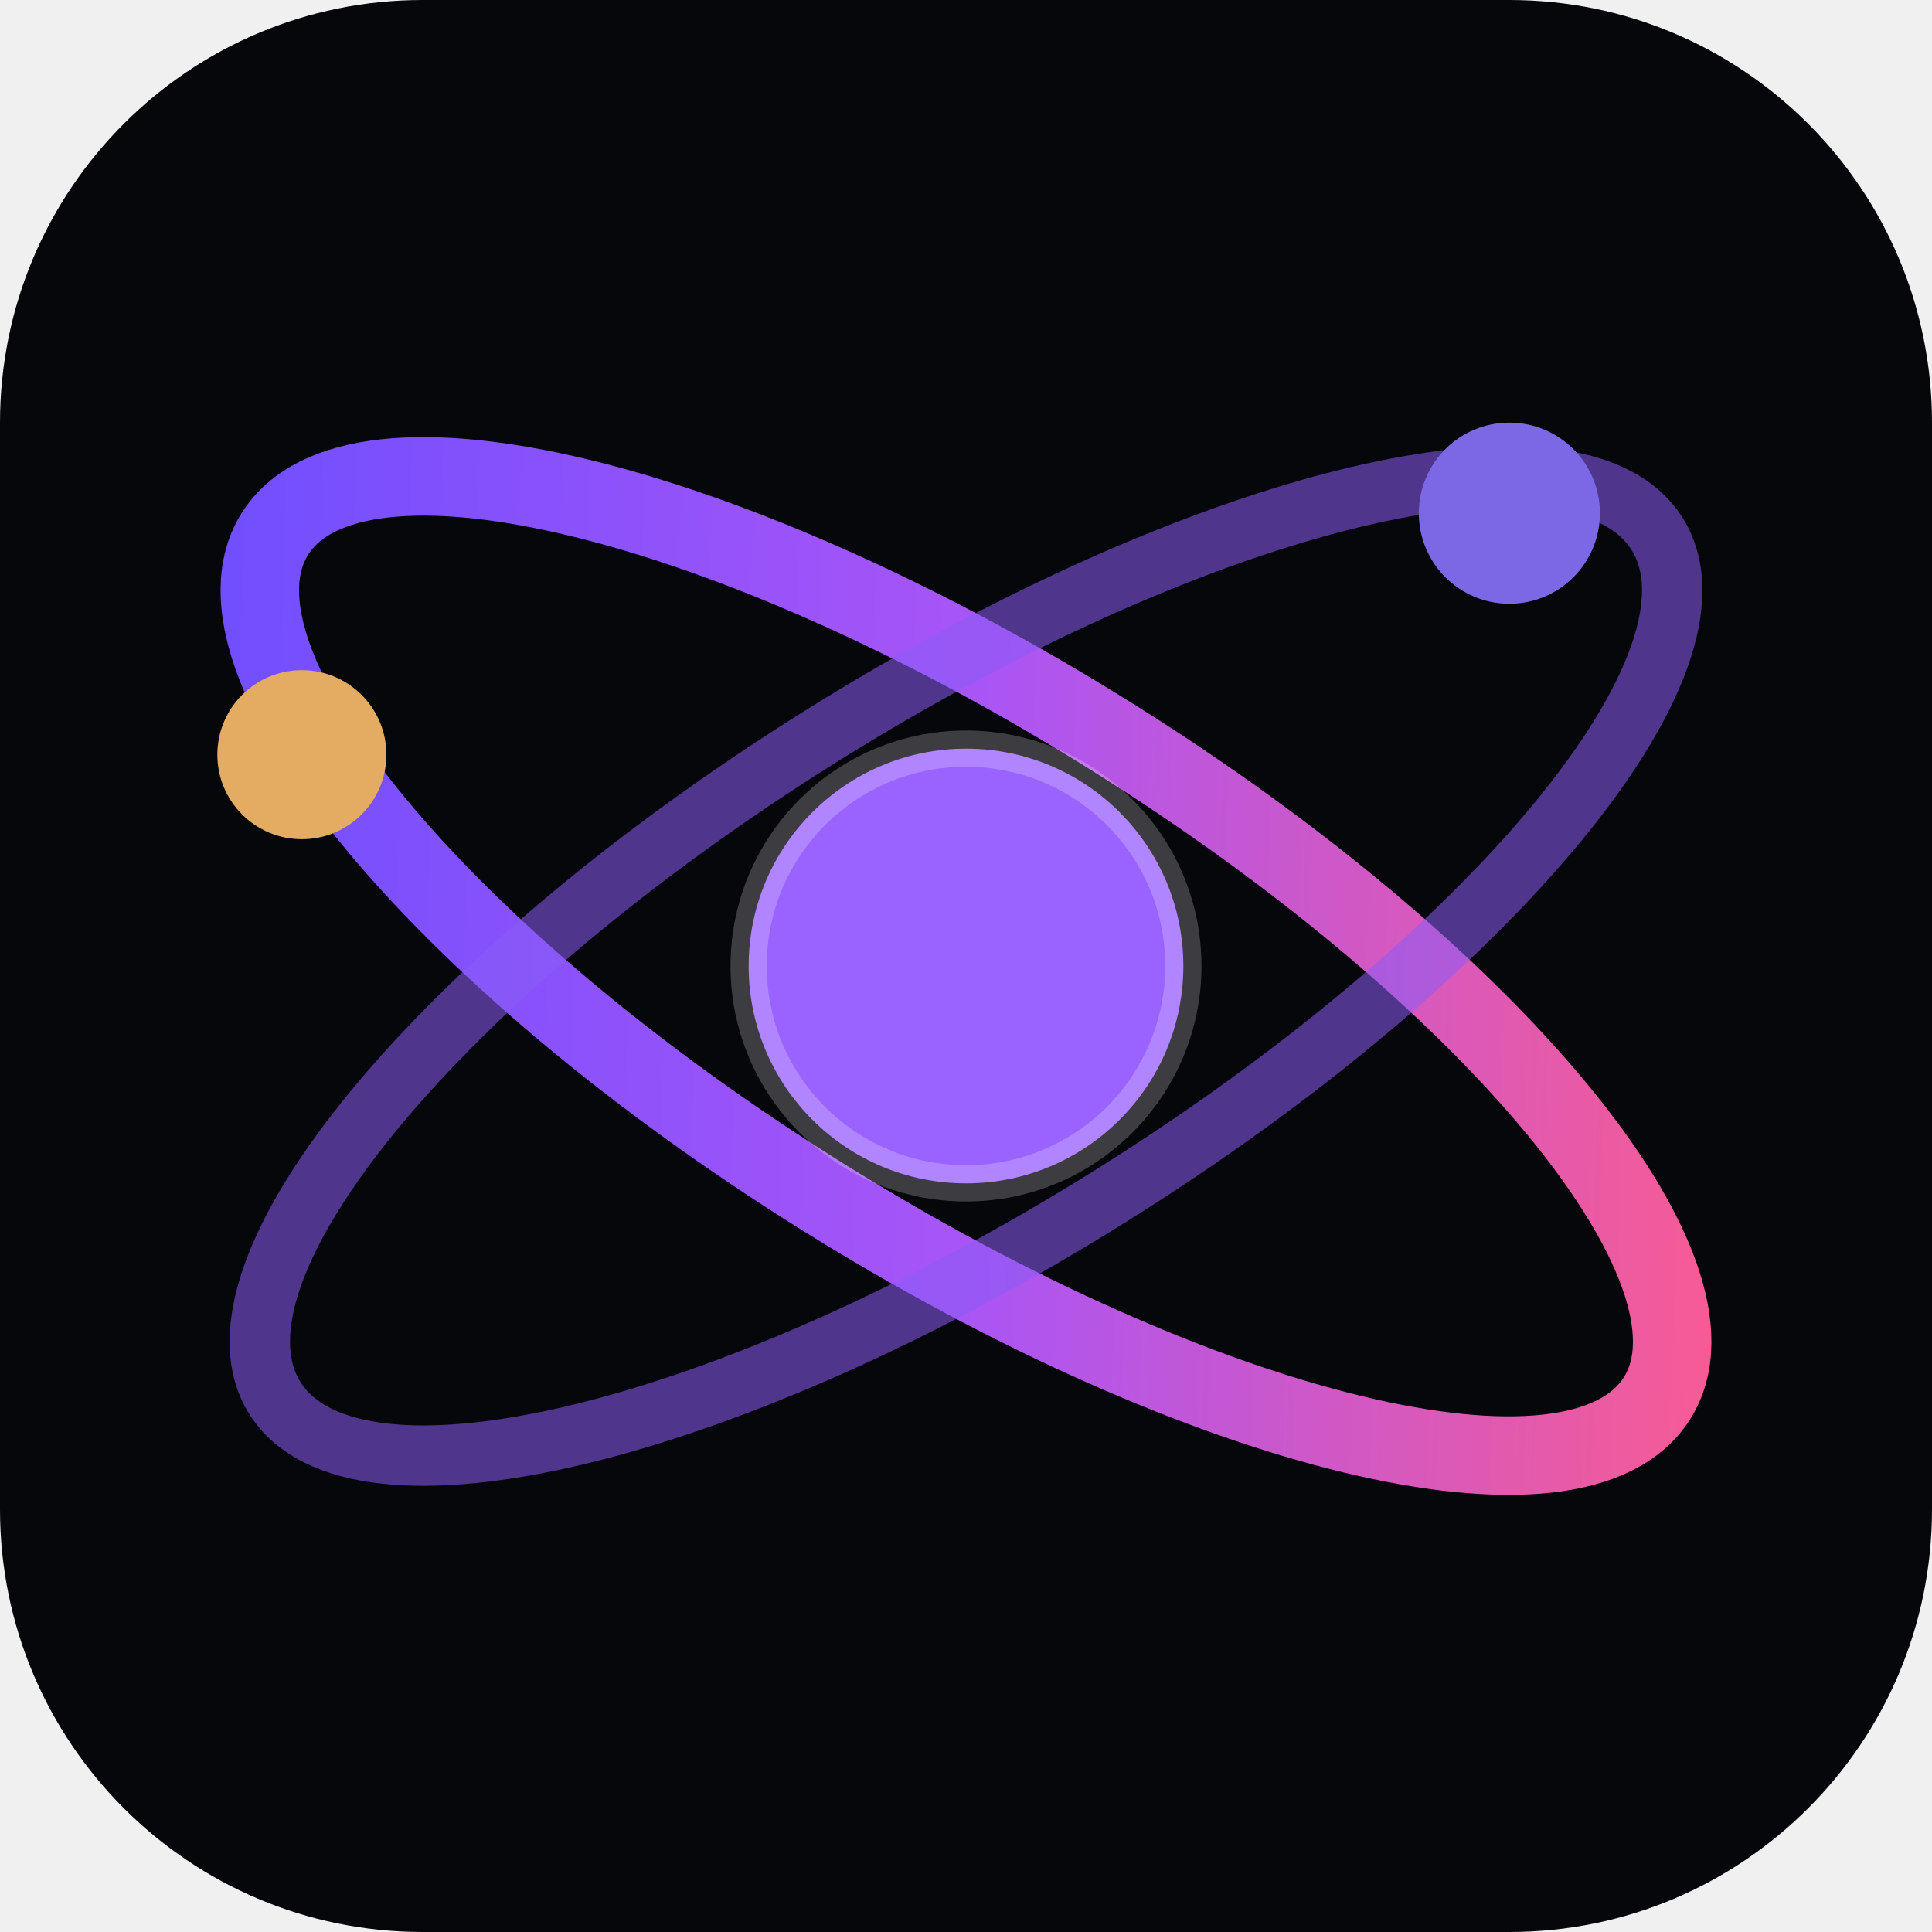
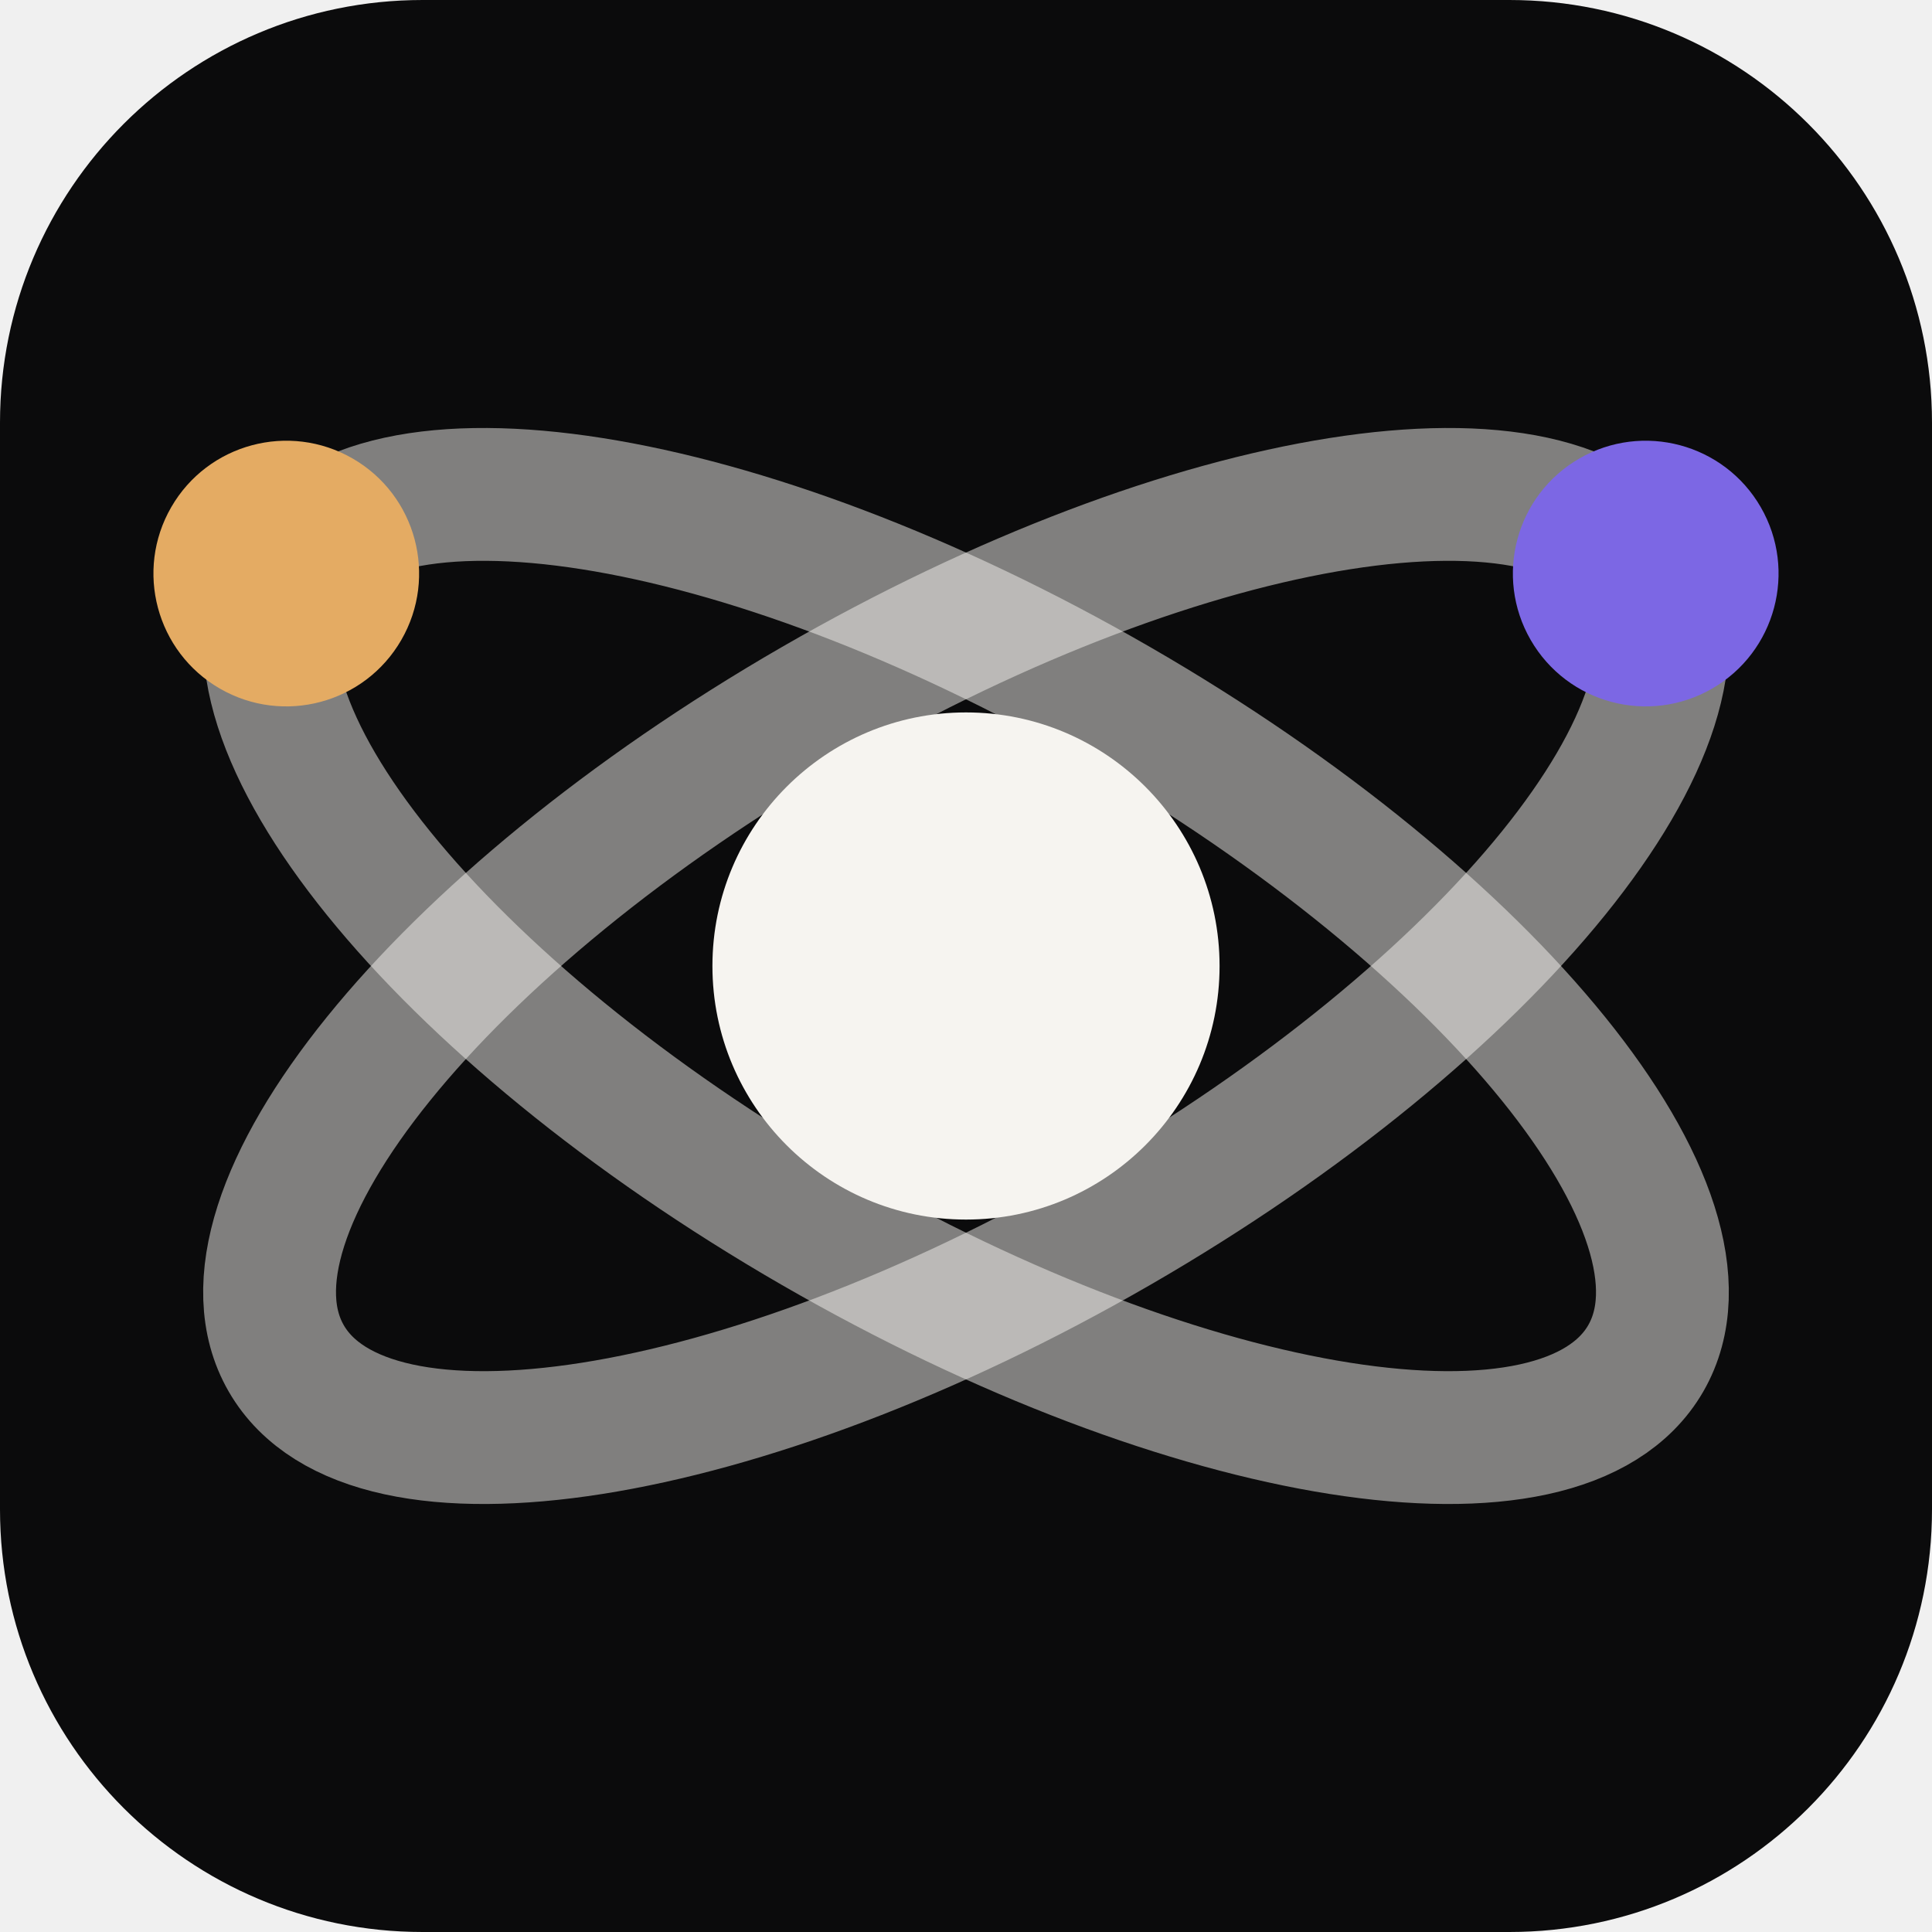
- <svg xmlns="http://www.w3.org/2000/svg" viewBox="0 0 32 32">
-   <rect width="32" height="32" rx="7" fill="#06070b" />
-   <ellipse cx="16" cy="16" rx="13.5" ry="4.5" transform="rotate(32 16 16)" fill="none" stroke="url(#fav-orbit)" stroke-width="1.3" />
-   <ellipse cx="16" cy="16" rx="13.5" ry="4.5" transform="rotate(-32 16 16)" fill="none" stroke="#8b5cf6" stroke-opacity="0.55" stroke-width="1" />
-   <circle cx="25" cy="8.5" r="1.5" fill="#7c67e4" />
-   <circle cx="5" cy="12.5" r="1.4" fill="#e4ab63" />
-   <circle cx="16" cy="16" r="3.6" fill="#9a63ff" stroke="#ffffff" stroke-opacity="0.22" stroke-width="0.6" />
-   <defs>
-     <linearGradient id="fav-orbit" x1="4" y1="23" x2="28" y2="9" gradientUnits="userSpaceOnUse">
-       <stop stop-color="#6b4eff" />
-       <stop offset="0.5" stop-color="#a855f7" />
-       <stop offset="1" stop-color="#ff5c8a" />
-     </linearGradient>
-   </defs>
+ <svg xmlns="http://www.w3.org/2000/svg" viewBox="0 0 32 32" role="img" aria-label="薛定谔的站点">
+   <rect width="32" height="32" rx="7" fill="#0b0b0c" />
+   <g transform="rotate(30 16 16)">
+     <ellipse cx="16" cy="16" rx="13" ry="5" fill="none" stroke="#f6f4f0" stroke-opacity="0.5" stroke-width="2.2" />
+     <circle cx="3" cy="16" r="2.2" fill="#e4ab63" />
+   </g>
+   <g transform="rotate(-30 16 16)">
+     <ellipse cx="16" cy="16" rx="13" ry="5" fill="none" stroke="#f6f4f0" stroke-opacity="0.5" stroke-width="2.2" />
+     <circle cx="29" cy="16" r="2.2" fill="#7c67e4" />
+   </g>
+   <circle cx="16" cy="16" r="4.2" fill="#f6f4f0" />
</svg>
